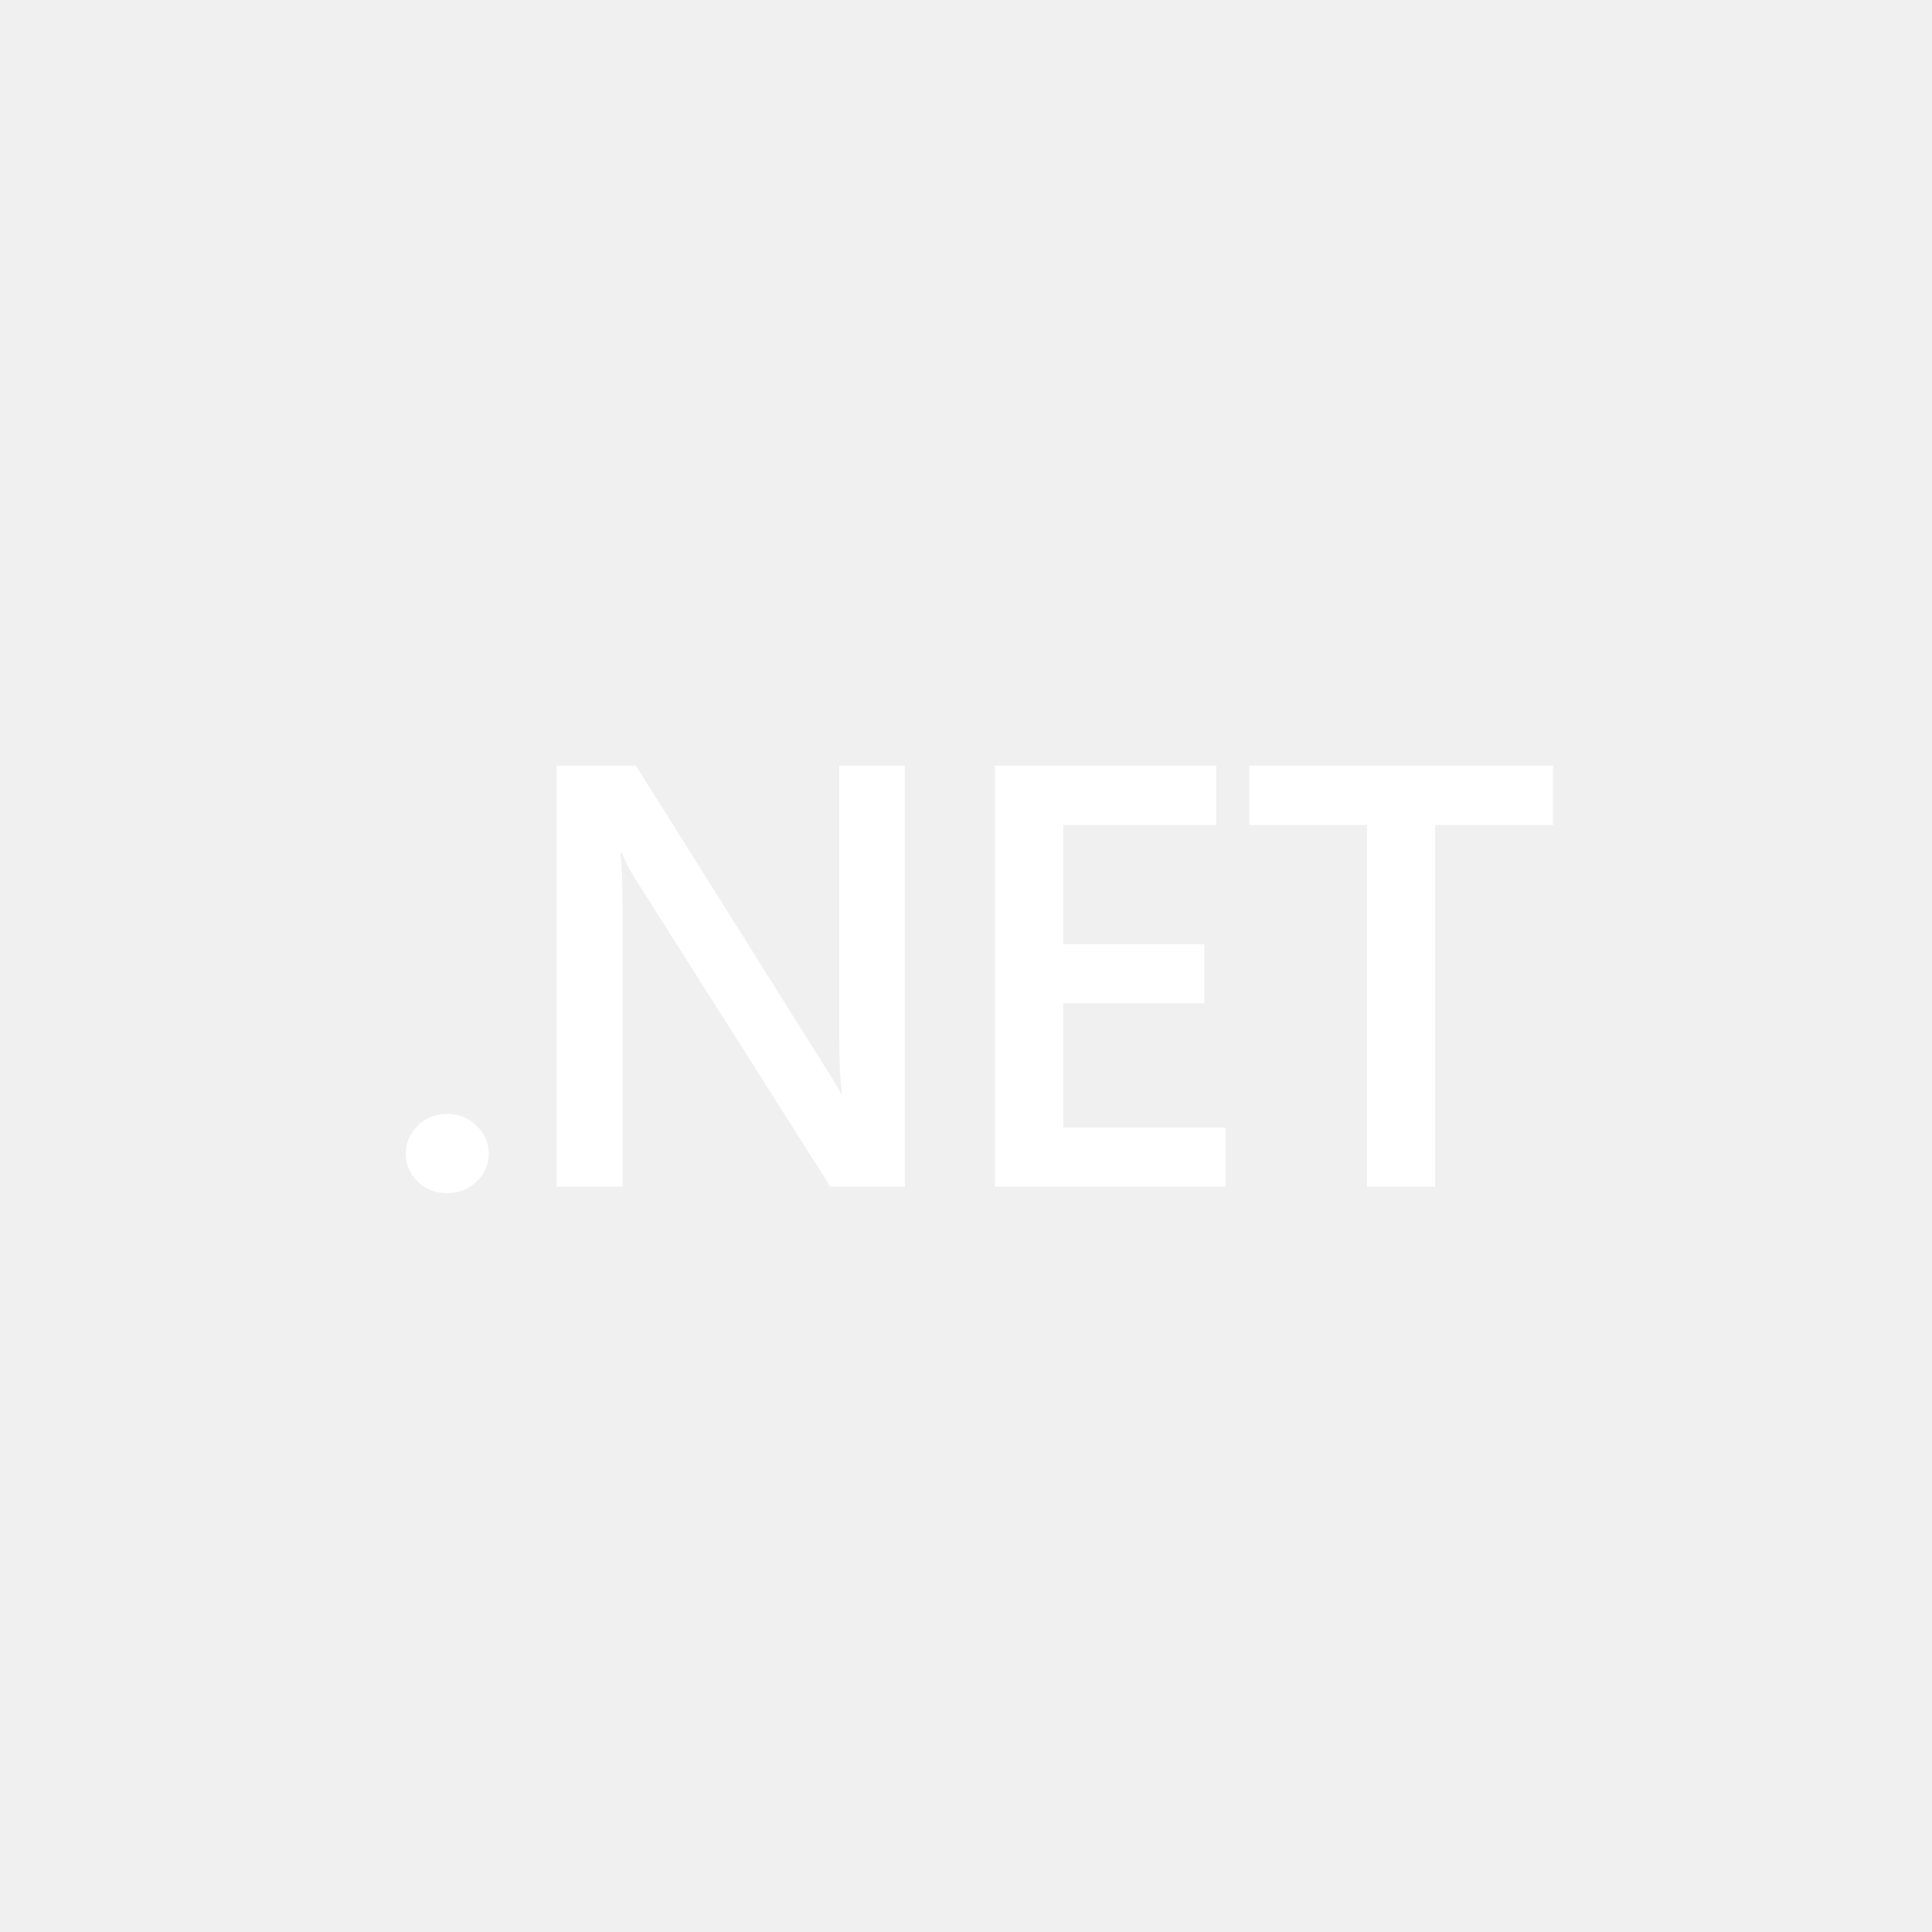
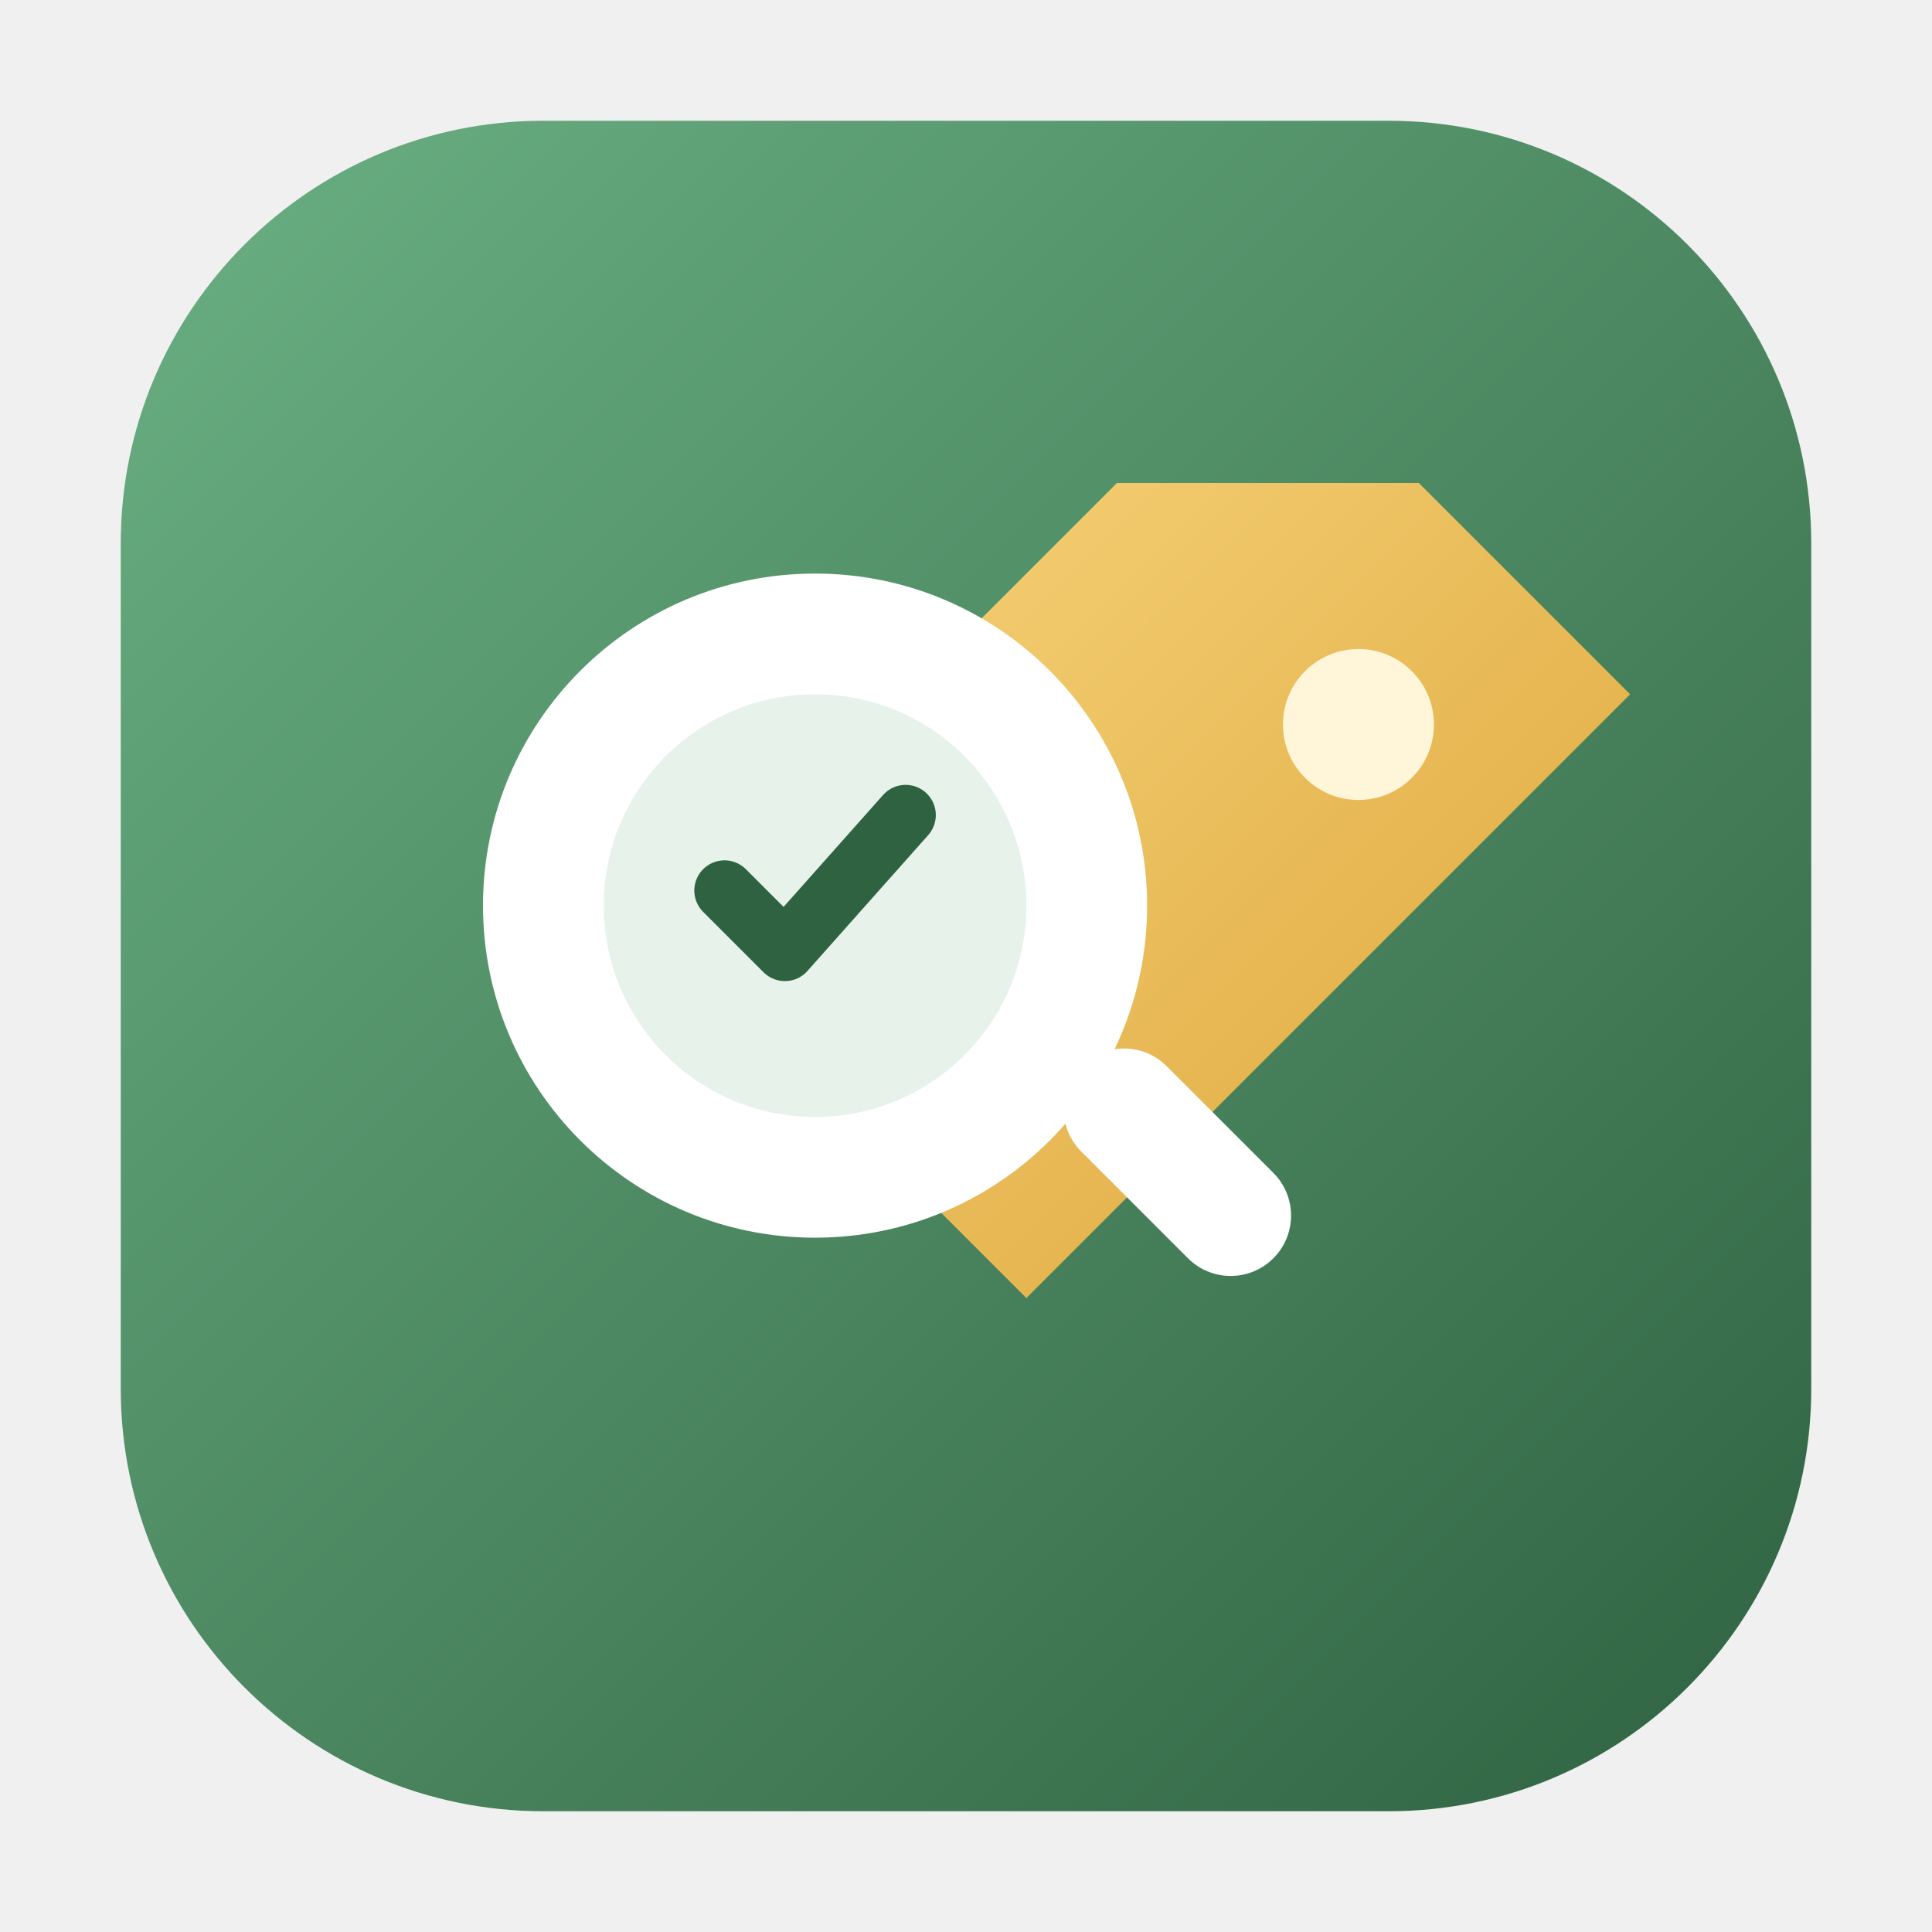
- <svg xmlns="http://www.w3.org/2000/svg" width="456" height="456" viewBox="0 0 456 456" version="1.1" xml:space="preserve" style="fill-rule:evenodd;clip-rule:evenodd;stroke-linejoin:round;stroke-miterlimit:2;">
-   <path d="m 105.5,281.609 c -2.703,0 -5.001,-0.9 -6.893,-2.702 -1.892,-1.848 -2.838,-4.042 -2.838,-6.582 0,-2.587 0.946,-4.804 2.838,-6.652 1.892,-1.848 4.19,-2.772 6.893,-2.772 2.748,0 5.068,0.924 6.96,2.772 1.937,1.848 2.906,4.064 2.906,6.652 0,2.54 -0.968,4.734 -2.906,6.582 -1.892,1.802 -4.212,2.702 -6.96,2.702 z" style="fill:#ffffff;fill-rule:nonzero;stroke-width:0.838" />
-   <path d="M 213.561,280.084 H 195.99 L 149.7,207.054 c -1.171,-1.848 -2.14,-3.765 -2.906,-5.751 h -0.406 c 0.361,2.125 0.541,6.675 0.541,13.65 v 65.132 h -15.543 v -99.36 h 18.719 l 44.737,71.298 c 1.892,2.957 3.109,4.989 3.649,6.098 h 0.27 c -0.45,-2.632 -0.676,-7.09 -0.676,-13.373 v -64.023 h 15.476 z" style="fill:#ffffff;fill-rule:nonzero;stroke-width:0.838" />
-   <path d="m 289.251,280.084 h -54.401 v -99.36 h 52.238 v 13.997 h -36.154 v 28.131 h 33.316 v 13.927 h -33.316 v 29.378 h 38.316 z" style="fill:#ffffff;fill-rule:nonzero;stroke-width:0.838" />
-   <path d="M 366.565,194.721 H 338.722 v 85.363 h -16.084 v -85.363 h -27.775 v -13.997 h 71.701 z" style="fill:#ffffff;fill-rule:nonzero;stroke-width:0.838" />
+ <svg xmlns="http://www.w3.org/2000/svg" viewBox="0 0 128 128" role="img" aria-label="DealsSeeker icon">
+   <defs>
+     <linearGradient id="bg" x1="0" y1="0" x2="1" y2="1">
+       <stop offset="0" stop-color="#6ab083" />
+       <stop offset="1" stop-color="#2f6241" />
+     </linearGradient>
+     <linearGradient id="tagFill" x1="0" y1="0" x2="1" y2="1">
+       <stop offset="0" stop-color="#f6d278" />
+       <stop offset="1" stop-color="#dca53a" />
+     </linearGradient>
+   </defs>
+   <rect x="8" y="8" width="112" height="112" rx="28" fill="url(#bg)" />
+   <g transform="translate(20 20)">
+     <path d="M54 12h20l14 14-40 40-14-14V32z" fill="url(#tagFill)" />
+     <circle cx="70" cy="28" r="5" fill="#fff6d9" />
+     <circle cx="34" cy="40" r="22" fill="#ffffff" />
+     <circle cx="34" cy="40" r="14" fill="#e6f2ea" />
+     <rect x="49" y="53" width="18" height="8" rx="4" transform="rotate(45 58 57)" fill="#ffffff" />
+     <path d="M28 39l4 4 8-9" fill="none" stroke="#2f6241" stroke-width="4" stroke-linecap="round" stroke-linejoin="round" />
+   </g>
</svg>
